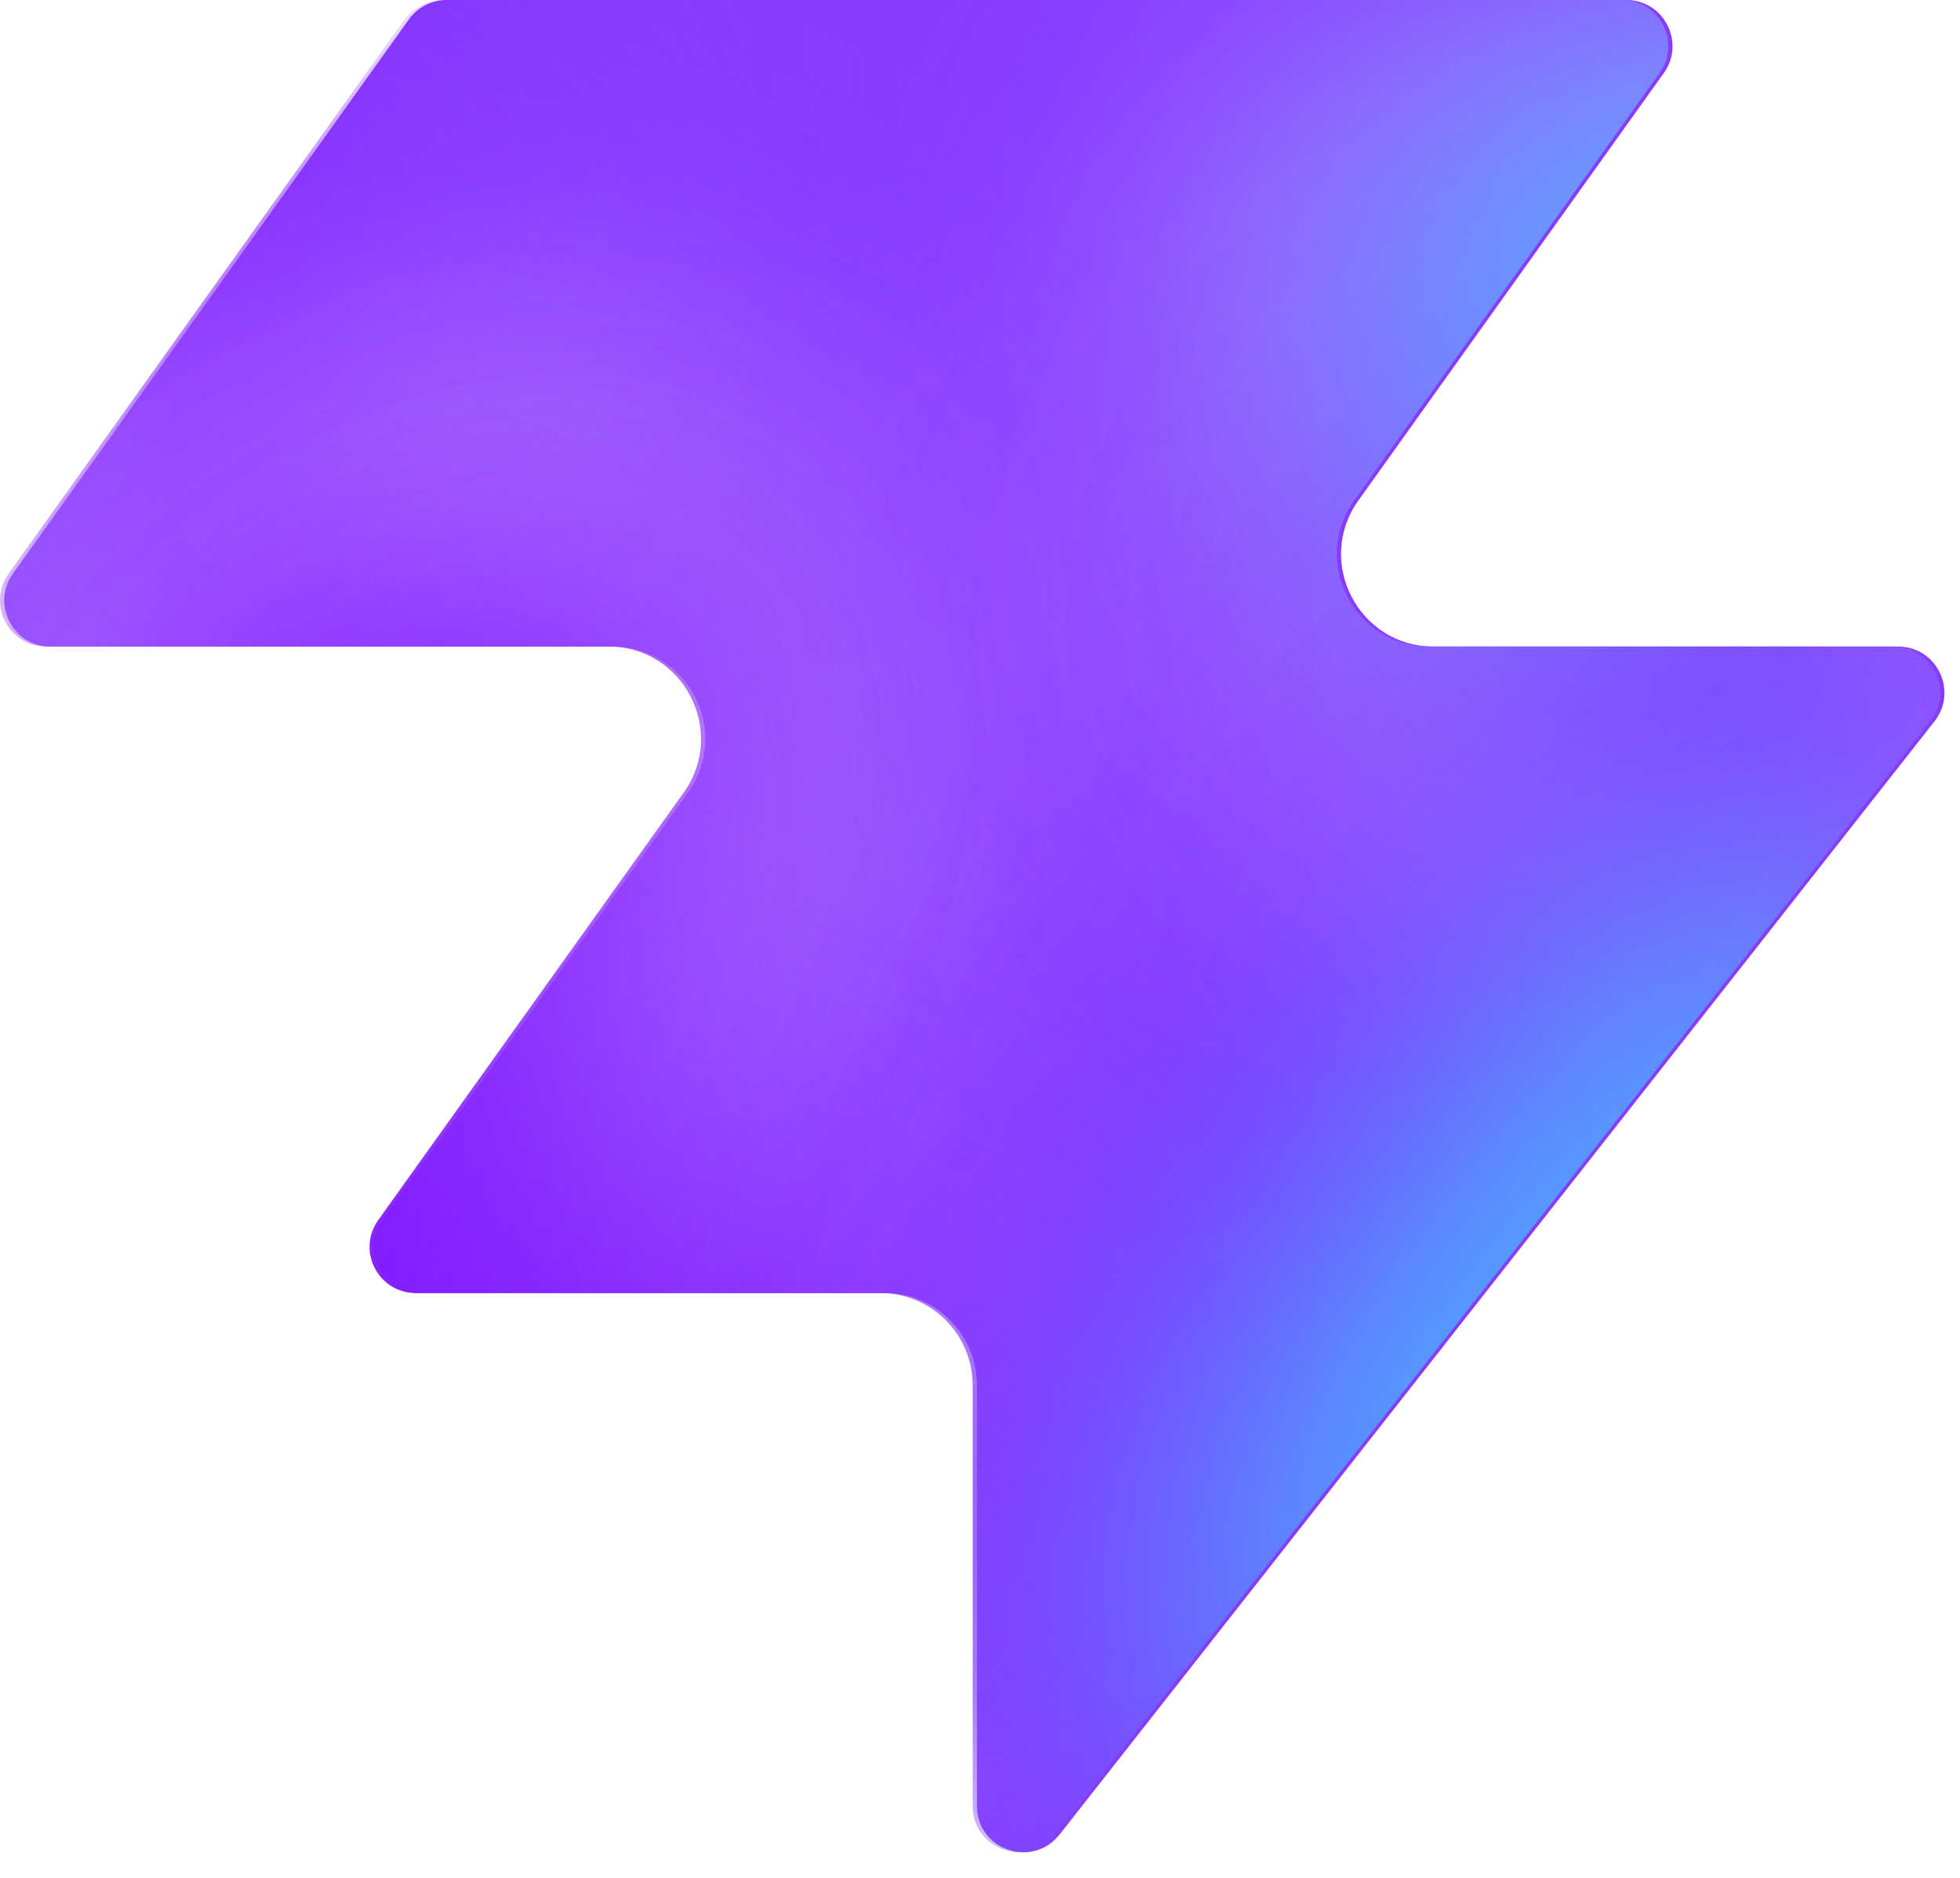
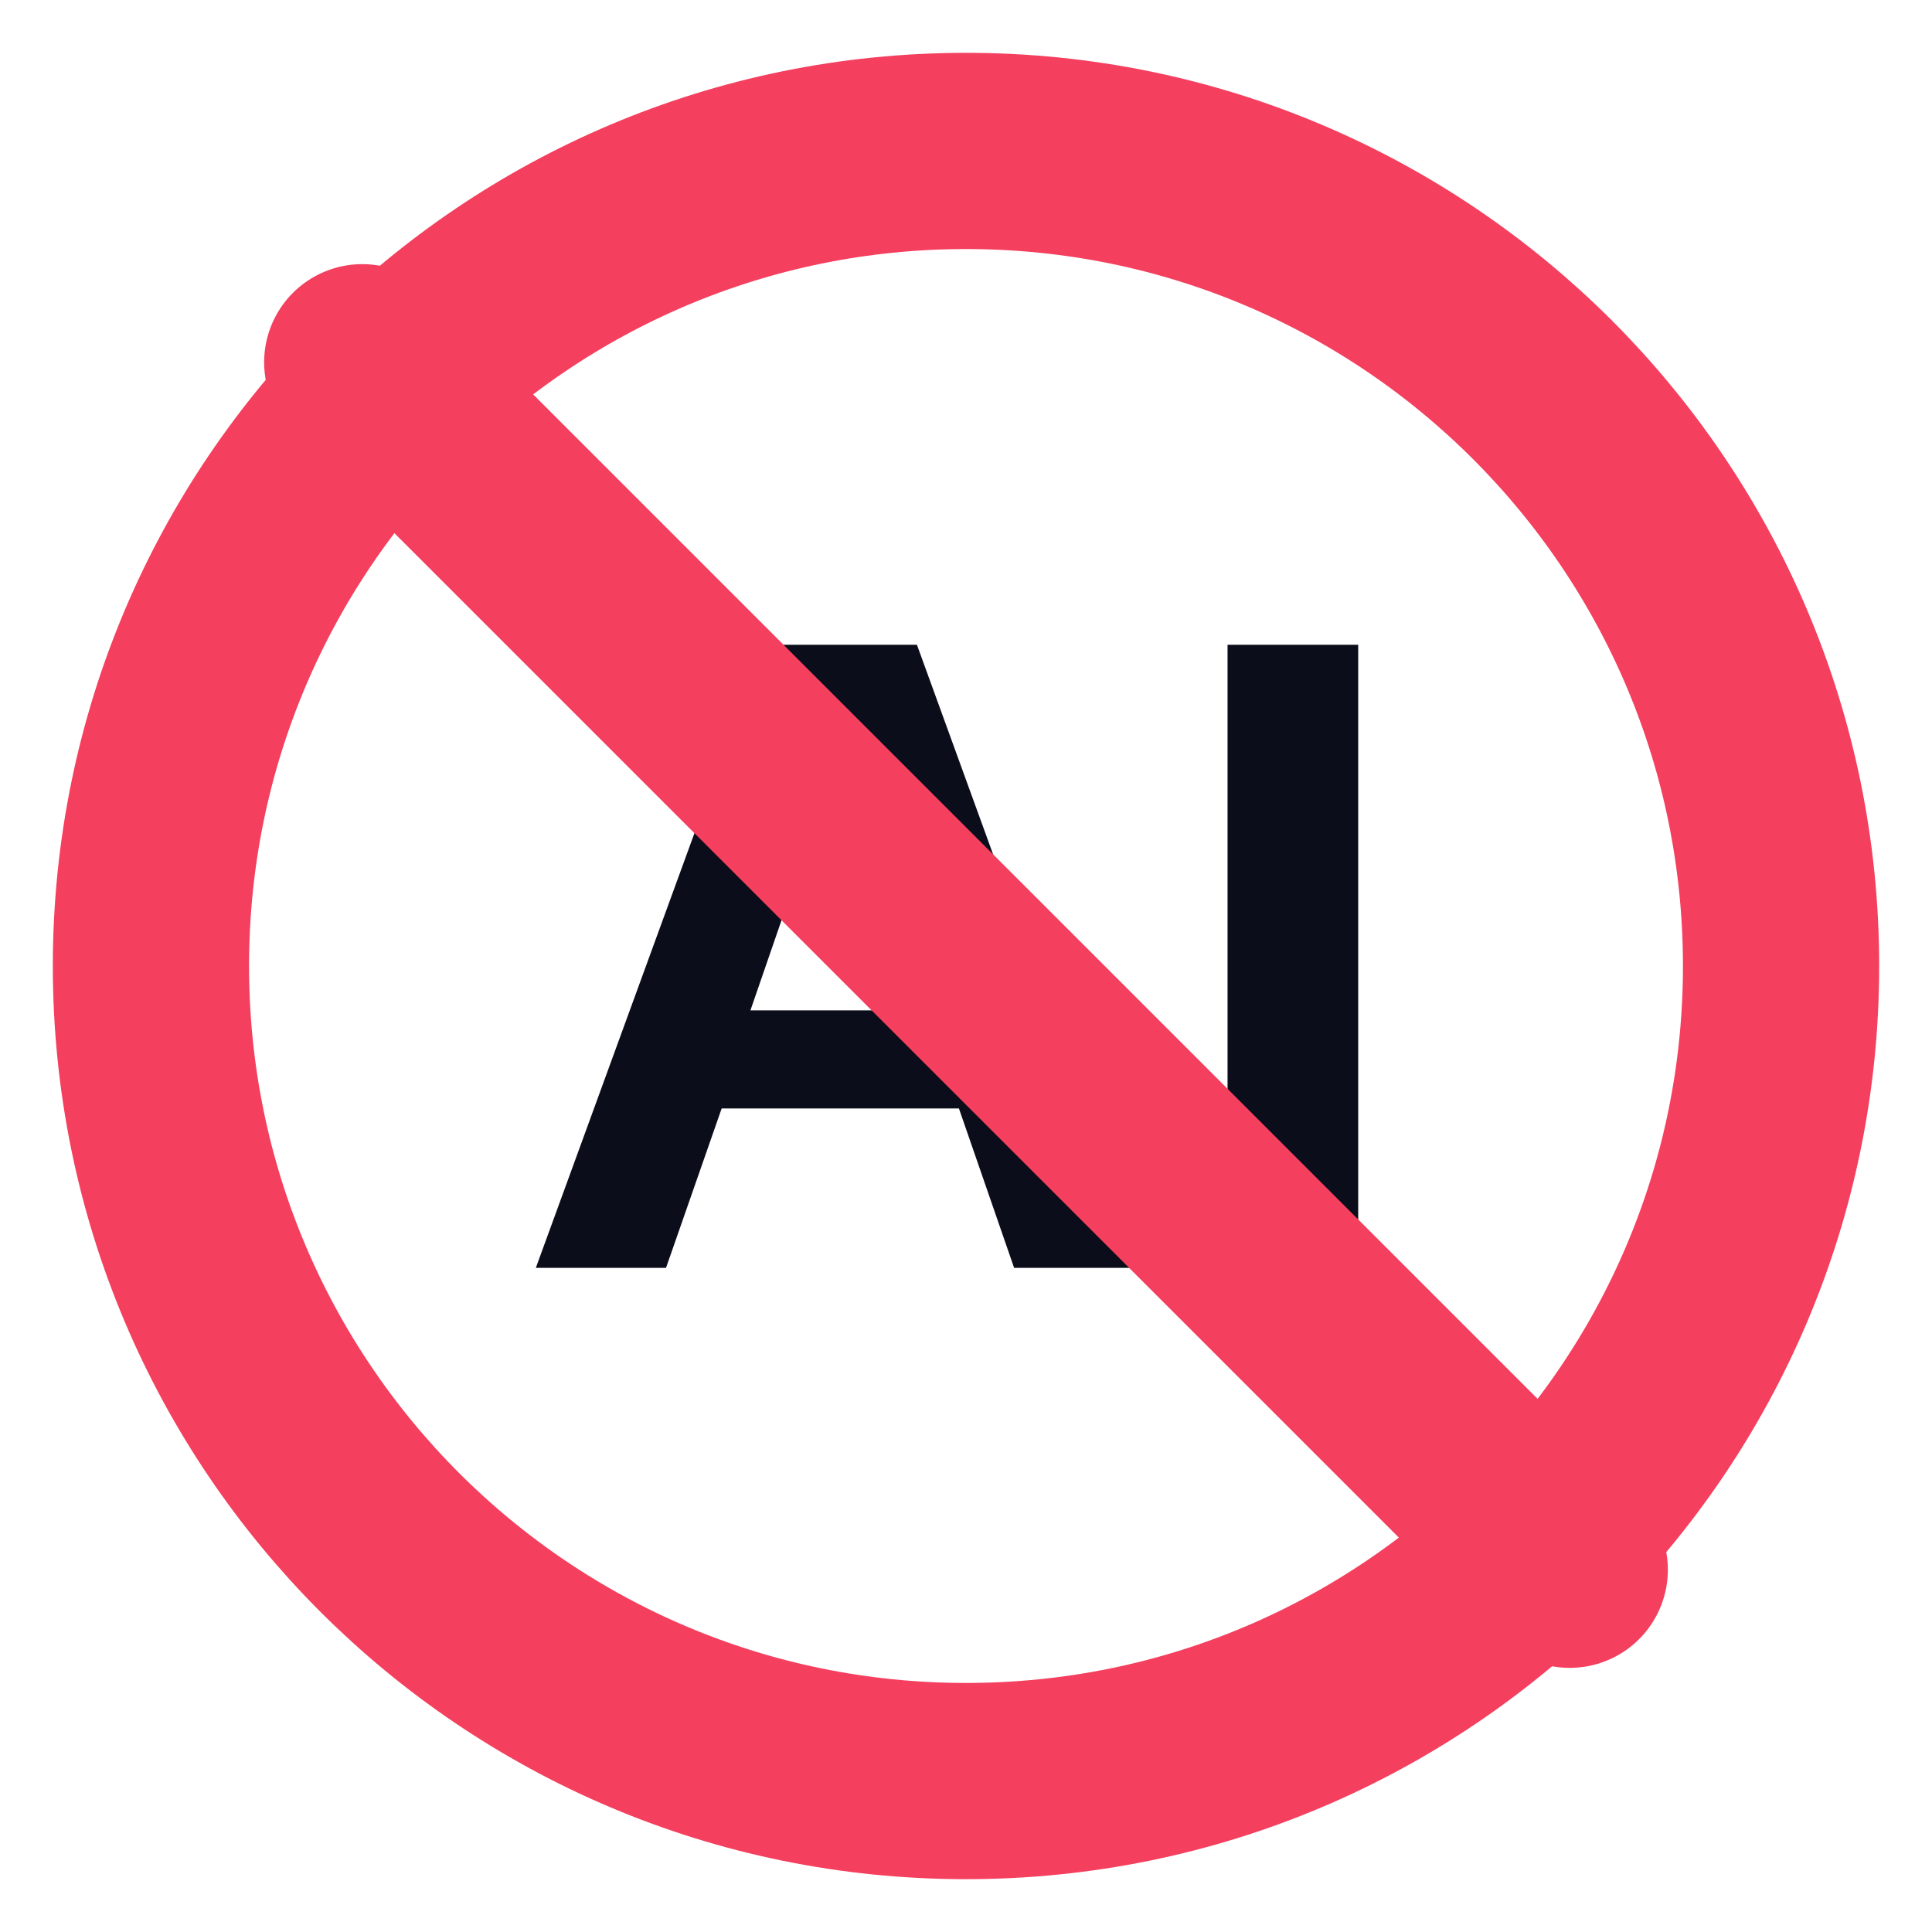
- <svg xmlns="http://www.w3.org/2000/svg" width="48" height="46" fill="none" viewBox="0 0 48 46">
-   <path fill="#863bff" d="M25.946 44.938c-.664.845-2.021.375-2.021-.698V33.937a2.26 2.26 0 0 0-2.262-2.262H10.287c-.92 0-1.456-1.04-.92-1.788l7.48-10.471c1.07-1.497 0-3.578-1.842-3.578H1.237c-.92 0-1.456-1.04-.92-1.788L10.013.474c.214-.297.556-.474.92-.474h28.894c.92 0 1.456 1.04.92 1.788l-7.48 10.471c-1.07 1.498 0 3.579 1.842 3.579h11.377c.943 0 1.473 1.088.89 1.83L25.947 44.94z" style="fill:#863bff;fill:color(display-p3 .525 .23 1);fill-opacity:1" />
-   <mask id="a" width="48" height="46" x="0" y="0" maskUnits="userSpaceOnUse" style="mask-type:alpha">
-     <path fill="#000" d="M25.842 44.938c-.664.844-2.021.375-2.021-.698V33.937a2.26 2.26 0 0 0-2.262-2.262H10.183c-.92 0-1.456-1.04-.92-1.788l7.48-10.471c1.07-1.498 0-3.579-1.842-3.579H1.133c-.92 0-1.456-1.04-.92-1.787L9.91.473c.214-.297.556-.474.92-.474h28.894c.92 0 1.456 1.04.92 1.788l-7.48 10.471c-1.07 1.498 0 3.578 1.842 3.578h11.377c.943 0 1.473 1.088.89 1.832L25.843 44.94z" style="fill:#000;fill-opacity:1" />
-   </mask>
-   <g mask="url(#a)">
-     <g filter="url(#b)">
-       <ellipse cx="5.508" cy="14.704" fill="#ede6ff" rx="5.508" ry="14.704" style="fill:#ede6ff;fill:color(display-p3 .927 .903 1);fill-opacity:1" transform="matrix(.00324 1 1 -.00324 -4.47 31.516)" />
-     </g>
-     <g filter="url(#c)">
-       <ellipse cx="10.399" cy="29.851" fill="#ede6ff" rx="10.399" ry="29.851" style="fill:#ede6ff;fill:color(display-p3 .927 .903 1);fill-opacity:1" transform="matrix(.00324 1 1 -.00324 -39.328 7.883)" />
-     </g>
-     <g filter="url(#d)">
-       <ellipse cx="5.508" cy="30.487" fill="#7e14ff" rx="5.508" ry="30.487" style="fill:#7e14ff;fill:color(display-p3 .492 .077 1);fill-opacity:1" transform="rotate(89.814 -25.913 -14.639)scale(1 -1)" />
-     </g>
-     <g filter="url(#e)">
-       <ellipse cx="5.508" cy="30.599" fill="#7e14ff" rx="5.508" ry="30.599" style="fill:#7e14ff;fill:color(display-p3 .492 .077 1);fill-opacity:1" transform="rotate(89.814 -32.644 -3.334)scale(1 -1)" />
-     </g>
-     <g filter="url(#f)">
-       <ellipse cx="5.508" cy="30.599" fill="#7e14ff" rx="5.508" ry="30.599" style="fill:#7e14ff;fill:color(display-p3 .492 .077 1);fill-opacity:1" transform="matrix(.00324 1 1 -.00324 -34.34 30.47)" />
-     </g>
-     <g filter="url(#g)">
-       <ellipse cx="14.072" cy="22.078" fill="#ede6ff" rx="14.072" ry="22.078" style="fill:#ede6ff;fill:color(display-p3 .927 .903 1);fill-opacity:1" transform="rotate(93.35 24.506 48.493)scale(-1 1)" />
-     </g>
-     <g filter="url(#h)">
-       <ellipse cx="3.47" cy="21.501" fill="#7e14ff" rx="3.47" ry="21.501" style="fill:#7e14ff;fill:color(display-p3 .492 .077 1);fill-opacity:1" transform="rotate(89.009 28.708 47.59)scale(-1 1)" />
-     </g>
-     <g filter="url(#i)">
-       <ellipse cx="3.47" cy="21.501" fill="#7e14ff" rx="3.47" ry="21.501" style="fill:#7e14ff;fill:color(display-p3 .492 .077 1);fill-opacity:1" transform="rotate(89.009 28.708 47.59)scale(-1 1)" />
-     </g>
-     <g filter="url(#j)">
-       <ellipse cx=".387" cy="8.972" fill="#7e14ff" rx="4.407" ry="29.108" style="fill:#7e14ff;fill:color(display-p3 .492 .077 1);fill-opacity:1" transform="rotate(39.51 .387 8.972)" />
-     </g>
-     <g filter="url(#k)">
-       <ellipse cx="47.523" cy="-6.092" fill="#7e14ff" rx="4.407" ry="29.108" style="fill:#7e14ff;fill:color(display-p3 .492 .077 1);fill-opacity:1" transform="rotate(37.892 47.523 -6.092)" />
-     </g>
-     <g filter="url(#l)">
-       <ellipse cx="41.412" cy="6.333" fill="#47bfff" rx="5.971" ry="9.665" style="fill:#47bfff;fill:color(display-p3 .28 .748 1);fill-opacity:1" transform="rotate(37.892 41.412 6.333)" />
-     </g>
-     <g filter="url(#m)">
-       <ellipse cx="-1.879" cy="38.332" fill="#7e14ff" rx="4.407" ry="29.108" style="fill:#7e14ff;fill:color(display-p3 .492 .077 1);fill-opacity:1" transform="rotate(37.892 -1.88 38.332)" />
-     </g>
-     <g filter="url(#n)">
-       <ellipse cx="-1.879" cy="38.332" fill="#7e14ff" rx="4.407" ry="29.108" style="fill:#7e14ff;fill:color(display-p3 .492 .077 1);fill-opacity:1" transform="rotate(37.892 -1.88 38.332)" />
-     </g>
-     <g filter="url(#o)">
-       <ellipse cx="35.651" cy="29.907" fill="#7e14ff" rx="4.407" ry="29.108" style="fill:#7e14ff;fill:color(display-p3 .492 .077 1);fill-opacity:1" transform="rotate(37.892 35.651 29.907)" />
-     </g>
-     <g filter="url(#p)">
-       <ellipse cx="38.418" cy="32.4" fill="#47bfff" rx="5.971" ry="15.297" style="fill:#47bfff;fill:color(display-p3 .28 .748 1);fill-opacity:1" transform="rotate(37.892 38.418 32.4)" />
-     </g>
-   </g>
-   <defs>
-     <filter id="b" width="60.045" height="41.654" x="-19.77" y="16.149" color-interpolation-filters="sRGB" filterUnits="userSpaceOnUse">
-       <feFlood flood-opacity="0" result="BackgroundImageFix" />
-       <feBlend in="SourceGraphic" in2="BackgroundImageFix" result="shape" />
-       <feGaussianBlur result="effect1_foregroundBlur_2002_17158" stdDeviation="7.659" />
-     </filter>
-     <filter id="c" width="90.34" height="51.437" x="-54.613" y="-7.533" color-interpolation-filters="sRGB" filterUnits="userSpaceOnUse">
-       <feFlood flood-opacity="0" result="BackgroundImageFix" />
-       <feBlend in="SourceGraphic" in2="BackgroundImageFix" result="shape" />
-       <feGaussianBlur result="effect1_foregroundBlur_2002_17158" stdDeviation="7.659" />
-     </filter>
-     <filter id="d" width="79.355" height="29.4" x="-49.64" y="2.03" color-interpolation-filters="sRGB" filterUnits="userSpaceOnUse">
-       <feFlood flood-opacity="0" result="BackgroundImageFix" />
-       <feBlend in="SourceGraphic" in2="BackgroundImageFix" result="shape" />
-       <feGaussianBlur result="effect1_foregroundBlur_2002_17158" stdDeviation="4.596" />
-     </filter>
-     <filter id="e" width="79.579" height="29.4" x="-45.045" y="20.029" color-interpolation-filters="sRGB" filterUnits="userSpaceOnUse">
-       <feFlood flood-opacity="0" result="BackgroundImageFix" />
-       <feBlend in="SourceGraphic" in2="BackgroundImageFix" result="shape" />
-       <feGaussianBlur result="effect1_foregroundBlur_2002_17158" stdDeviation="4.596" />
-     </filter>
-     <filter id="f" width="79.579" height="29.4" x="-43.513" y="21.178" color-interpolation-filters="sRGB" filterUnits="userSpaceOnUse">
-       <feFlood flood-opacity="0" result="BackgroundImageFix" />
-       <feBlend in="SourceGraphic" in2="BackgroundImageFix" result="shape" />
-       <feGaussianBlur result="effect1_foregroundBlur_2002_17158" stdDeviation="4.596" />
-     </filter>
-     <filter id="g" width="74.749" height="58.852" x="15.756" y="-17.901" color-interpolation-filters="sRGB" filterUnits="userSpaceOnUse">
-       <feFlood flood-opacity="0" result="BackgroundImageFix" />
-       <feBlend in="SourceGraphic" in2="BackgroundImageFix" result="shape" />
-       <feGaussianBlur result="effect1_foregroundBlur_2002_17158" stdDeviation="7.659" />
-     </filter>
-     <filter id="h" width="61.377" height="25.362" x="23.548" y="2.284" color-interpolation-filters="sRGB" filterUnits="userSpaceOnUse">
-       <feFlood flood-opacity="0" result="BackgroundImageFix" />
-       <feBlend in="SourceGraphic" in2="BackgroundImageFix" result="shape" />
-       <feGaussianBlur result="effect1_foregroundBlur_2002_17158" stdDeviation="4.596" />
-     </filter>
-     <filter id="i" width="61.377" height="25.362" x="23.548" y="2.284" color-interpolation-filters="sRGB" filterUnits="userSpaceOnUse">
-       <feFlood flood-opacity="0" result="BackgroundImageFix" />
-       <feBlend in="SourceGraphic" in2="BackgroundImageFix" result="shape" />
-       <feGaussianBlur result="effect1_foregroundBlur_2002_17158" stdDeviation="4.596" />
-     </filter>
-     <filter id="j" width="56.045" height="63.649" x="-27.636" y="-22.853" color-interpolation-filters="sRGB" filterUnits="userSpaceOnUse">
-       <feFlood flood-opacity="0" result="BackgroundImageFix" />
-       <feBlend in="SourceGraphic" in2="BackgroundImageFix" result="shape" />
-       <feGaussianBlur result="effect1_foregroundBlur_2002_17158" stdDeviation="4.596" />
-     </filter>
-     <filter id="k" width="54.814" height="64.646" x="20.116" y="-38.415" color-interpolation-filters="sRGB" filterUnits="userSpaceOnUse">
-       <feFlood flood-opacity="0" result="BackgroundImageFix" />
-       <feBlend in="SourceGraphic" in2="BackgroundImageFix" result="shape" />
-       <feGaussianBlur result="effect1_foregroundBlur_2002_17158" stdDeviation="4.596" />
-     </filter>
-     <filter id="l" width="33.541" height="35.313" x="24.641" y="-11.323" color-interpolation-filters="sRGB" filterUnits="userSpaceOnUse">
-       <feFlood flood-opacity="0" result="BackgroundImageFix" />
-       <feBlend in="SourceGraphic" in2="BackgroundImageFix" result="shape" />
-       <feGaussianBlur result="effect1_foregroundBlur_2002_17158" stdDeviation="4.596" />
-     </filter>
-     <filter id="m" width="54.814" height="64.646" x="-29.286" y="6.009" color-interpolation-filters="sRGB" filterUnits="userSpaceOnUse">
-       <feFlood flood-opacity="0" result="BackgroundImageFix" />
-       <feBlend in="SourceGraphic" in2="BackgroundImageFix" result="shape" />
-       <feGaussianBlur result="effect1_foregroundBlur_2002_17158" stdDeviation="4.596" />
-     </filter>
-     <filter id="n" width="54.814" height="64.646" x="-29.286" y="6.009" color-interpolation-filters="sRGB" filterUnits="userSpaceOnUse">
-       <feFlood flood-opacity="0" result="BackgroundImageFix" />
-       <feBlend in="SourceGraphic" in2="BackgroundImageFix" result="shape" />
-       <feGaussianBlur result="effect1_foregroundBlur_2002_17158" stdDeviation="4.596" />
-     </filter>
-     <filter id="o" width="54.814" height="64.646" x="8.244" y="-2.416" color-interpolation-filters="sRGB" filterUnits="userSpaceOnUse">
-       <feFlood flood-opacity="0" result="BackgroundImageFix" />
-       <feBlend in="SourceGraphic" in2="BackgroundImageFix" result="shape" />
-       <feGaussianBlur result="effect1_foregroundBlur_2002_17158" stdDeviation="4.596" />
-     </filter>
-     <filter id="p" width="39.409" height="43.623" x="18.713" y="10.588" color-interpolation-filters="sRGB" filterUnits="userSpaceOnUse">
-       <feFlood flood-opacity="0" result="BackgroundImageFix" />
-       <feBlend in="SourceGraphic" in2="BackgroundImageFix" result="shape" />
-       <feGaussianBlur result="effect1_foregroundBlur_2002_17158" stdDeviation="4.596" />
-     </filter>
-   </defs>
+ <svg xmlns="http://www.w3.org/2000/svg" viewBox="0 0 64 64">
+   <text x="32" y="42" font-family="Arial, Helvetica, sans-serif" font-weight="800" font-size="30" fill="#0b0e1a" text-anchor="middle">AI</text>
+   <circle cx="32" cy="32" r="27" fill="none" stroke="#f43f5e" stroke-width="6.5" />
+   <line x1="12" y1="12" x2="52" y2="52" stroke="#f43f5e" stroke-width="6.5" stroke-linecap="round" />
</svg>
